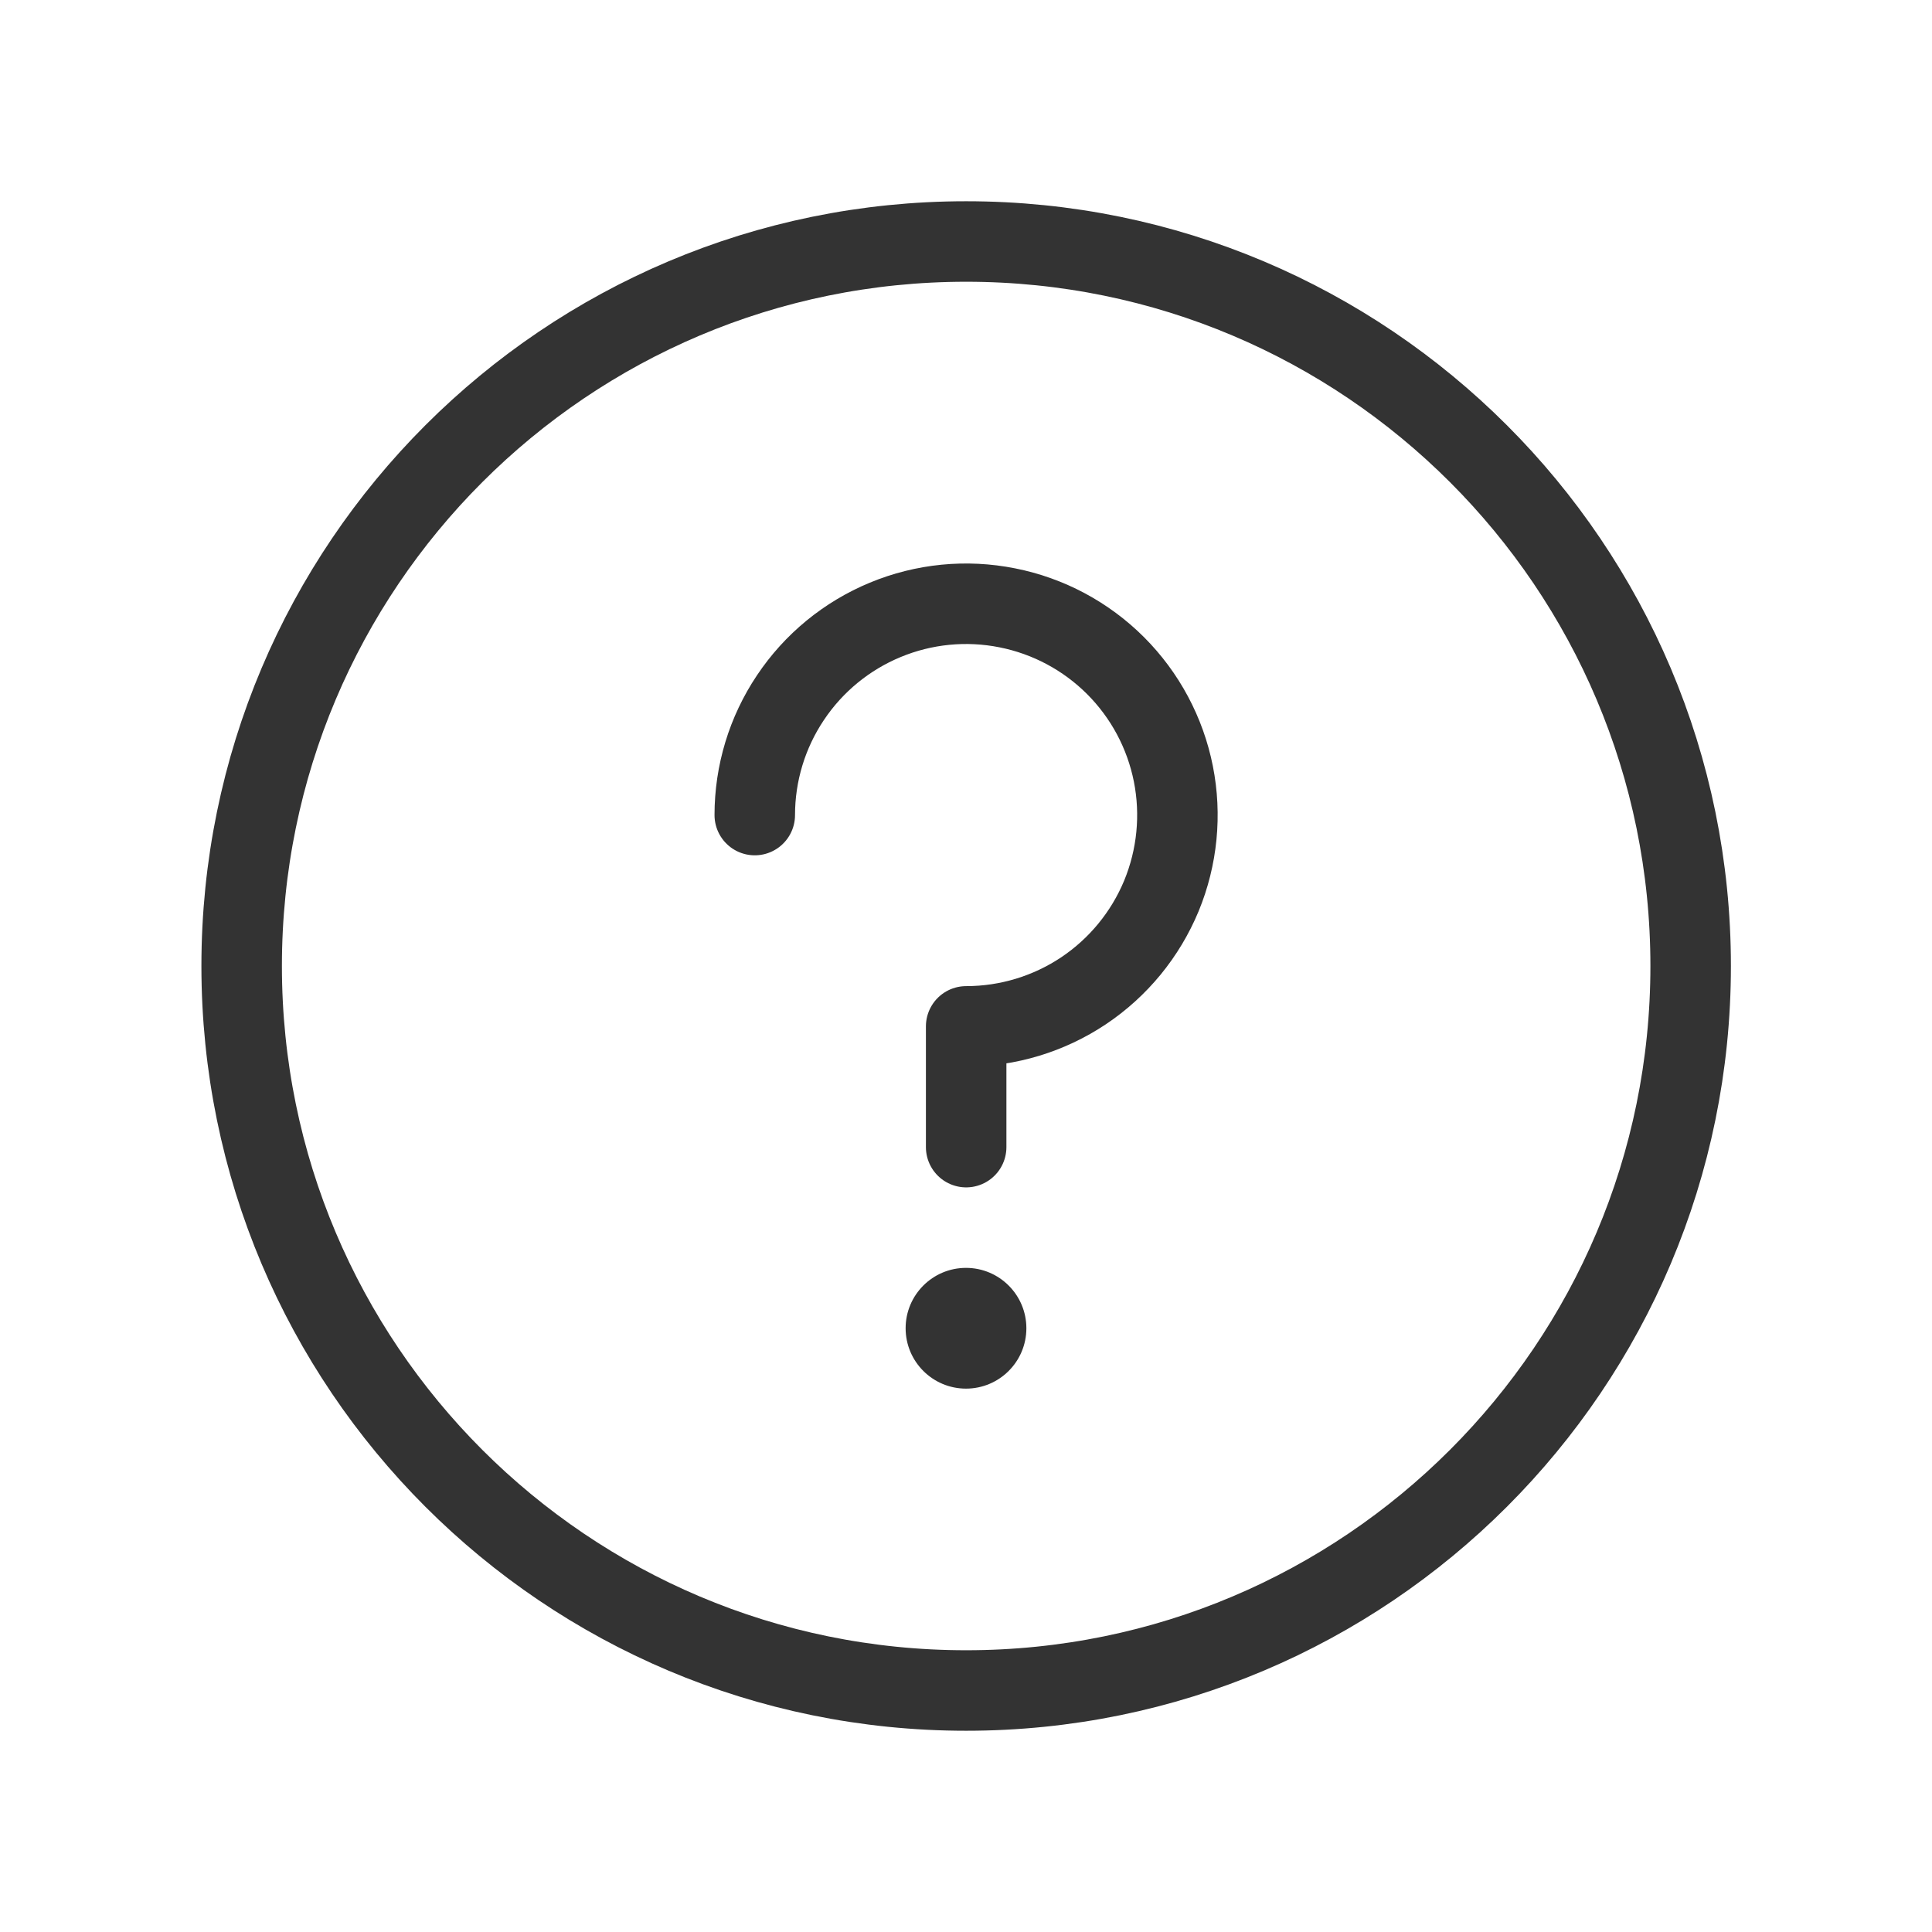
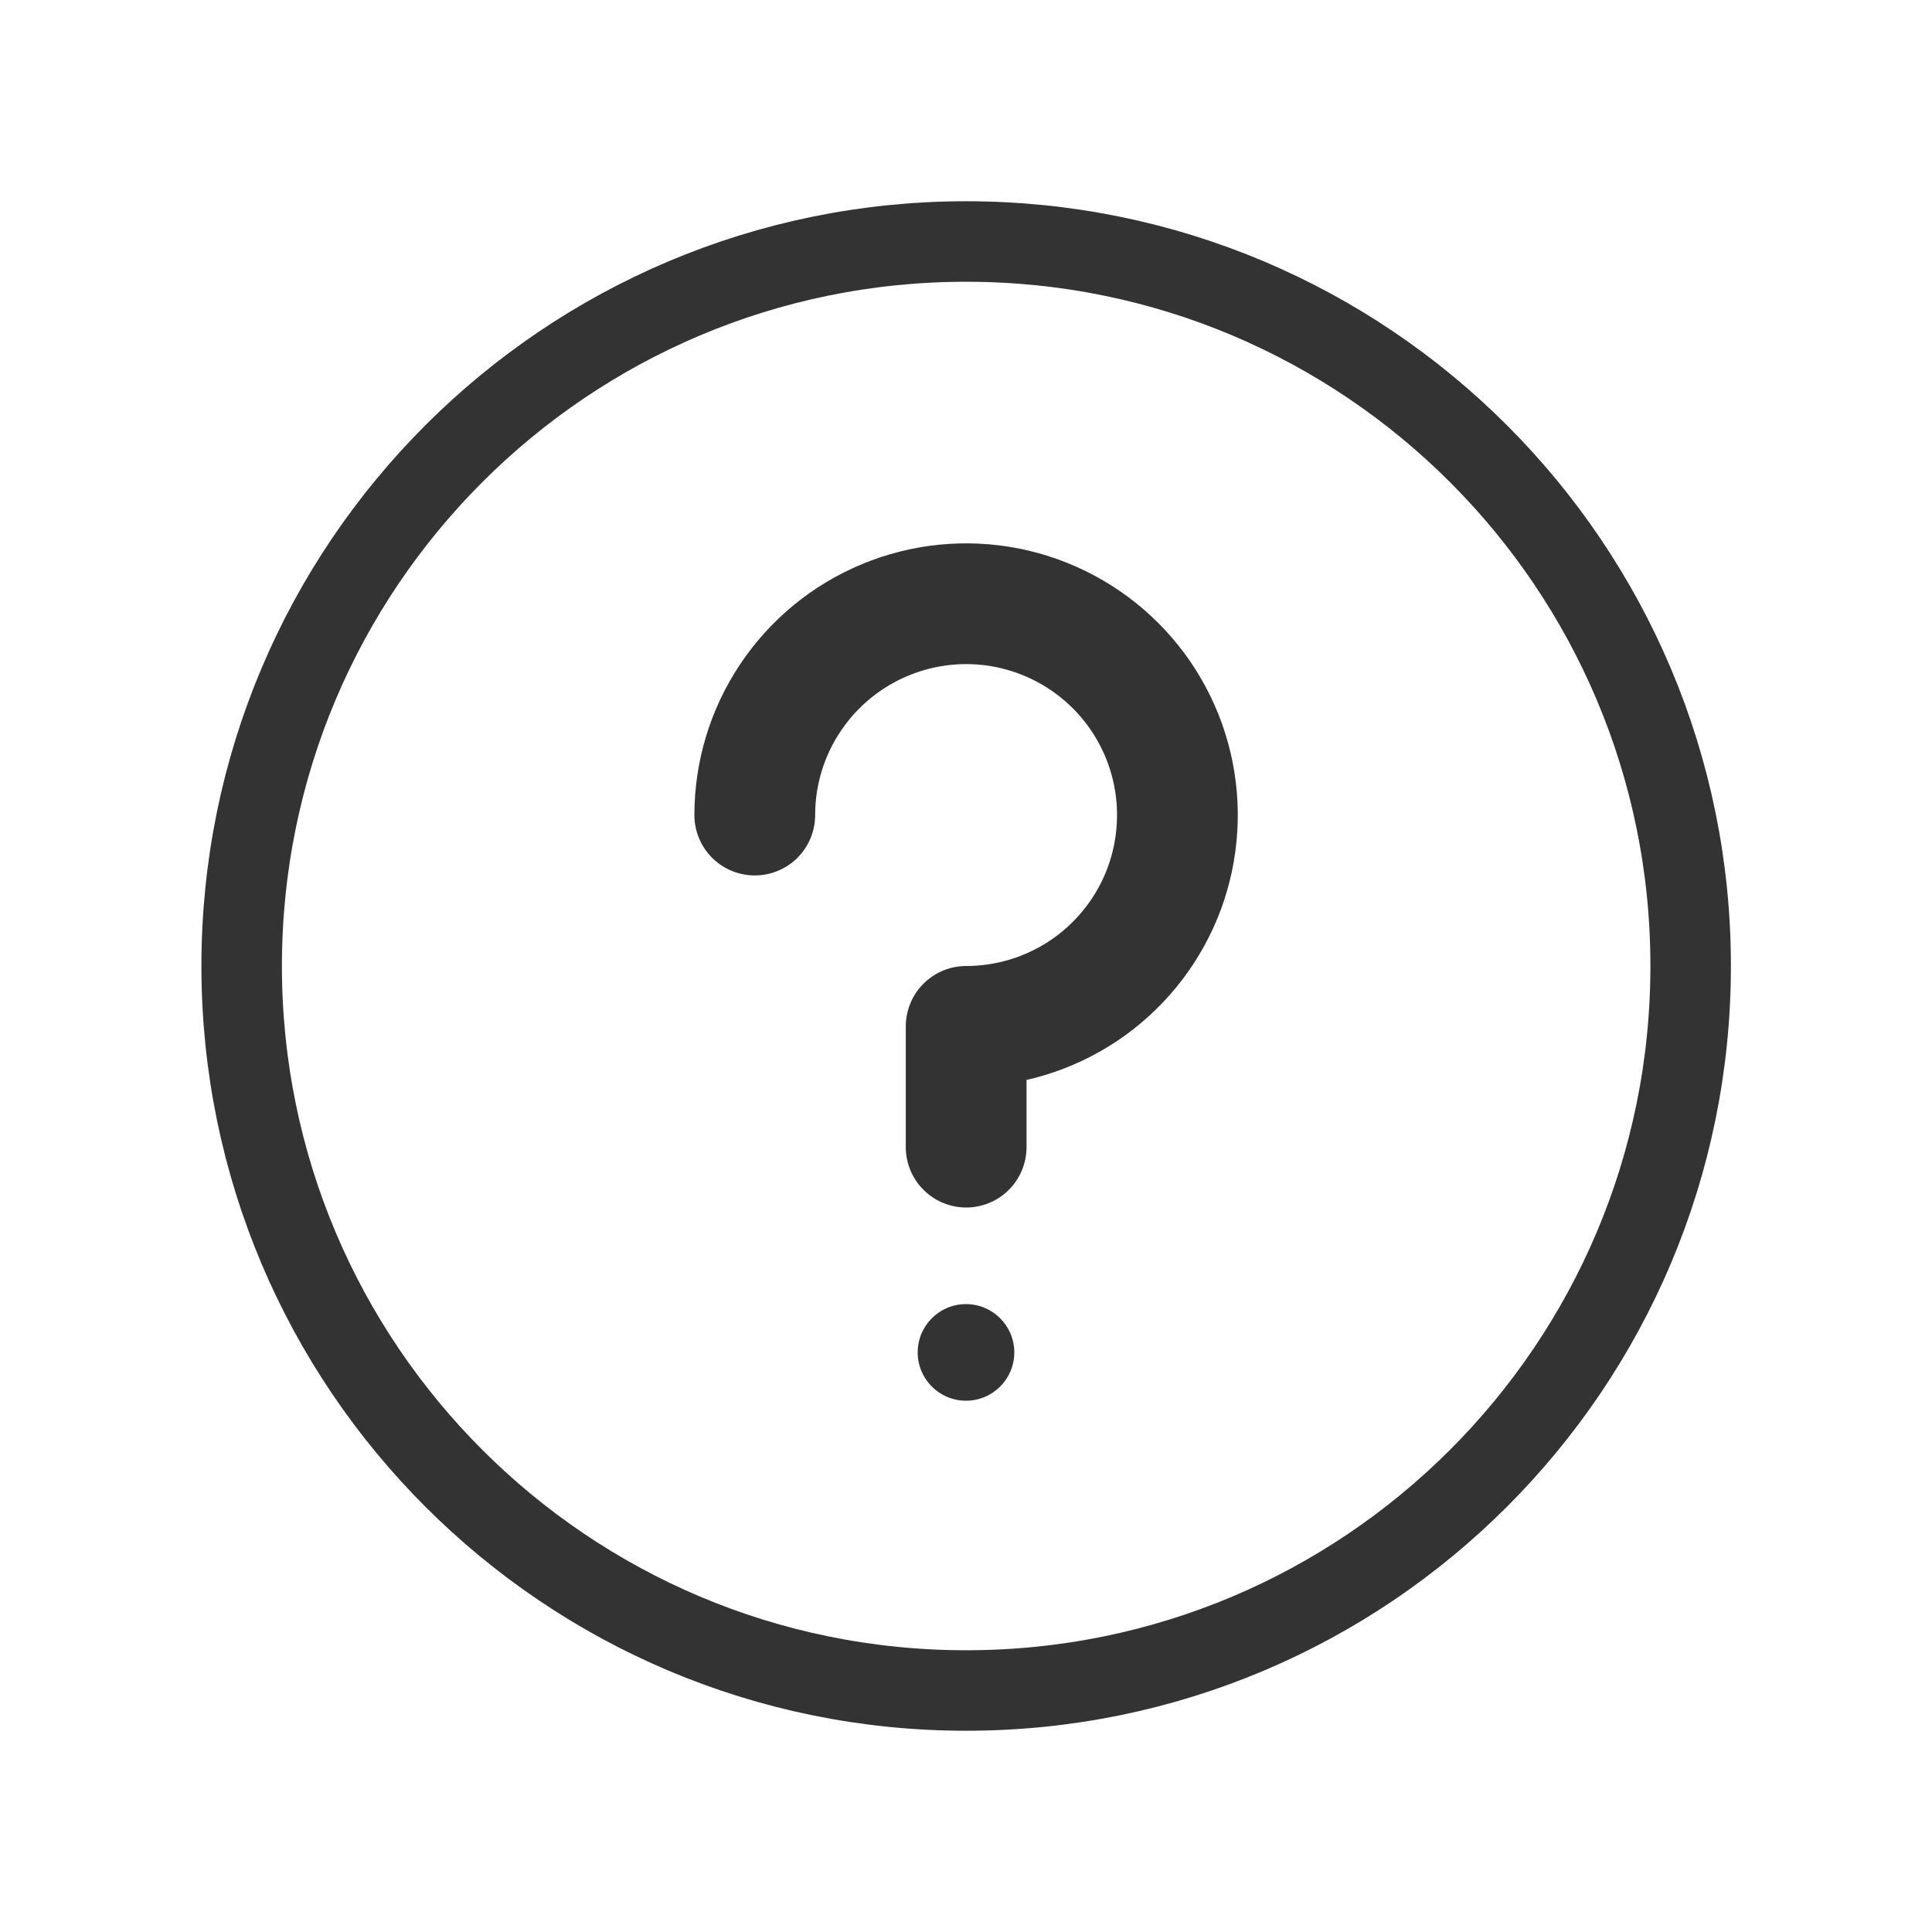
<svg xmlns="http://www.w3.org/2000/svg" width="24" height="24" viewBox="0 0 24 24" fill="none">
-   <path d="M12.002 21C16.972 21 21.002 16.971 21.002 12C21.002 7.029 16.972 3 12.002 3C7.031 3 3.002 7.029 3.002 12C3.002 16.971 7.031 21 12.002 21Z" stroke="#333333" stroke-linecap="round" stroke-linejoin="round" />
-   <path d="M12 17.25C12.414 17.25 12.75 16.914 12.75 16.5C12.75 16.086 12.414 15.75 12 15.75C11.586 15.75 11.25 16.086 11.25 16.5C11.25 16.914 11.586 17.25 12 17.25Z" fill="#333333" />
-   <path d="M12.002 14.25V12.75C12.521 12.75 13.028 12.596 13.46 12.308C13.892 12.019 14.228 11.609 14.427 11.13C14.625 10.65 14.677 10.122 14.576 9.613C14.475 9.104 14.225 8.636 13.858 8.269C13.491 7.902 13.023 7.652 12.514 7.551C12.004 7.449 11.477 7.501 10.997 7.7C10.517 7.899 10.107 8.235 9.819 8.667C9.53 9.098 9.376 9.606 9.376 10.125" stroke="#333333" stroke-linecap="round" stroke-linejoin="round" />
+   <path d="M12.002 21C16.973 21 21.002 16.971 21.002 12C21.002 7.029 16.973 3 12.002 3C7.031 3 3.002 7.029 3.002 12C3.002 16.971 7.031 21 12.002 21Z" stroke="#333333" stroke-linecap="round" stroke-linejoin="round" />
+   <path d="M12 17.4C12.331 17.4 12.6 17.132 12.6 16.8C12.6 16.469 12.331 16.2 12 16.2C11.668 16.2 11.4 16.469 11.4 16.8C11.4 17.132 11.668 17.4 12 17.4Z" fill="#333333" />
+   <path d="M12.002 14.25V12.75C12.521 12.75 13.028 12.596 13.46 12.308C13.892 12.019 14.228 11.609 14.427 11.13C14.625 10.65 14.677 10.122 14.576 9.613C14.475 9.104 14.225 8.636 13.858 8.269C13.491 7.902 13.023 7.652 12.514 7.55C12.004 7.449 11.477 7.501 10.997 7.7C10.517 7.899 10.107 8.235 9.819 8.667C9.53 9.098 9.376 9.606 9.376 10.125" stroke="#333333" stroke-width="1.5" stroke-linecap="round" stroke-linejoin="round" />
</svg>
